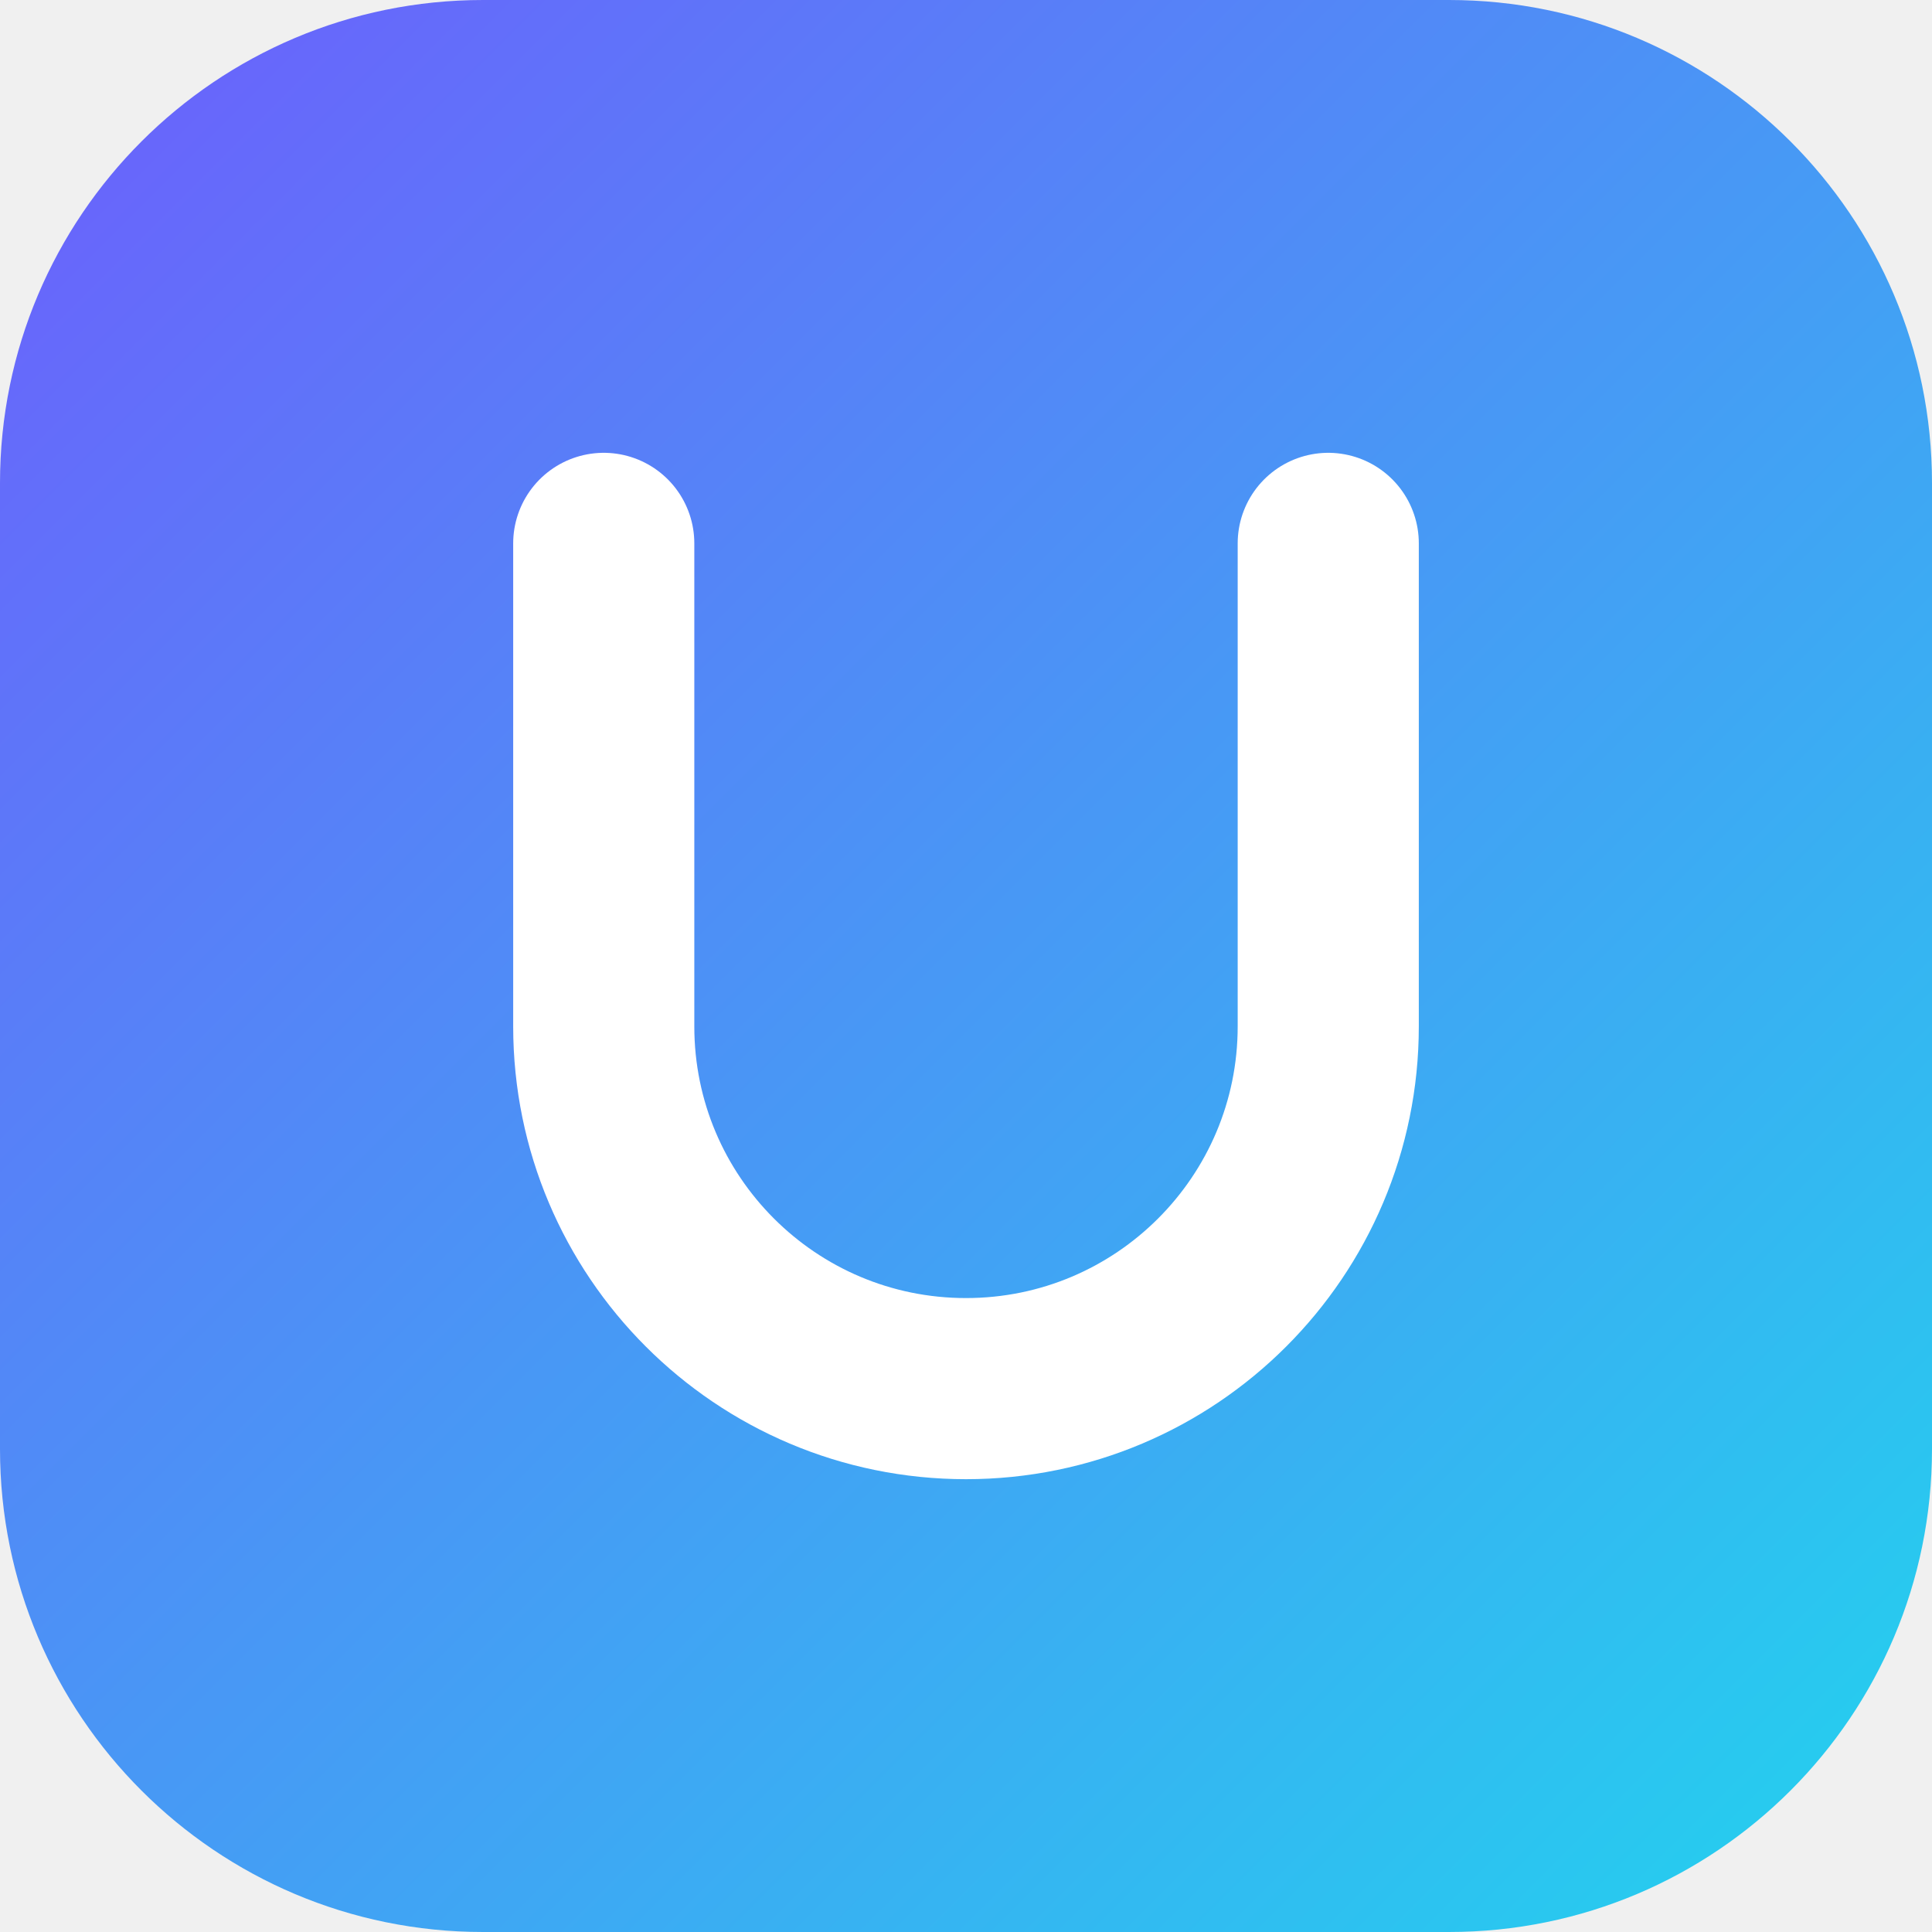
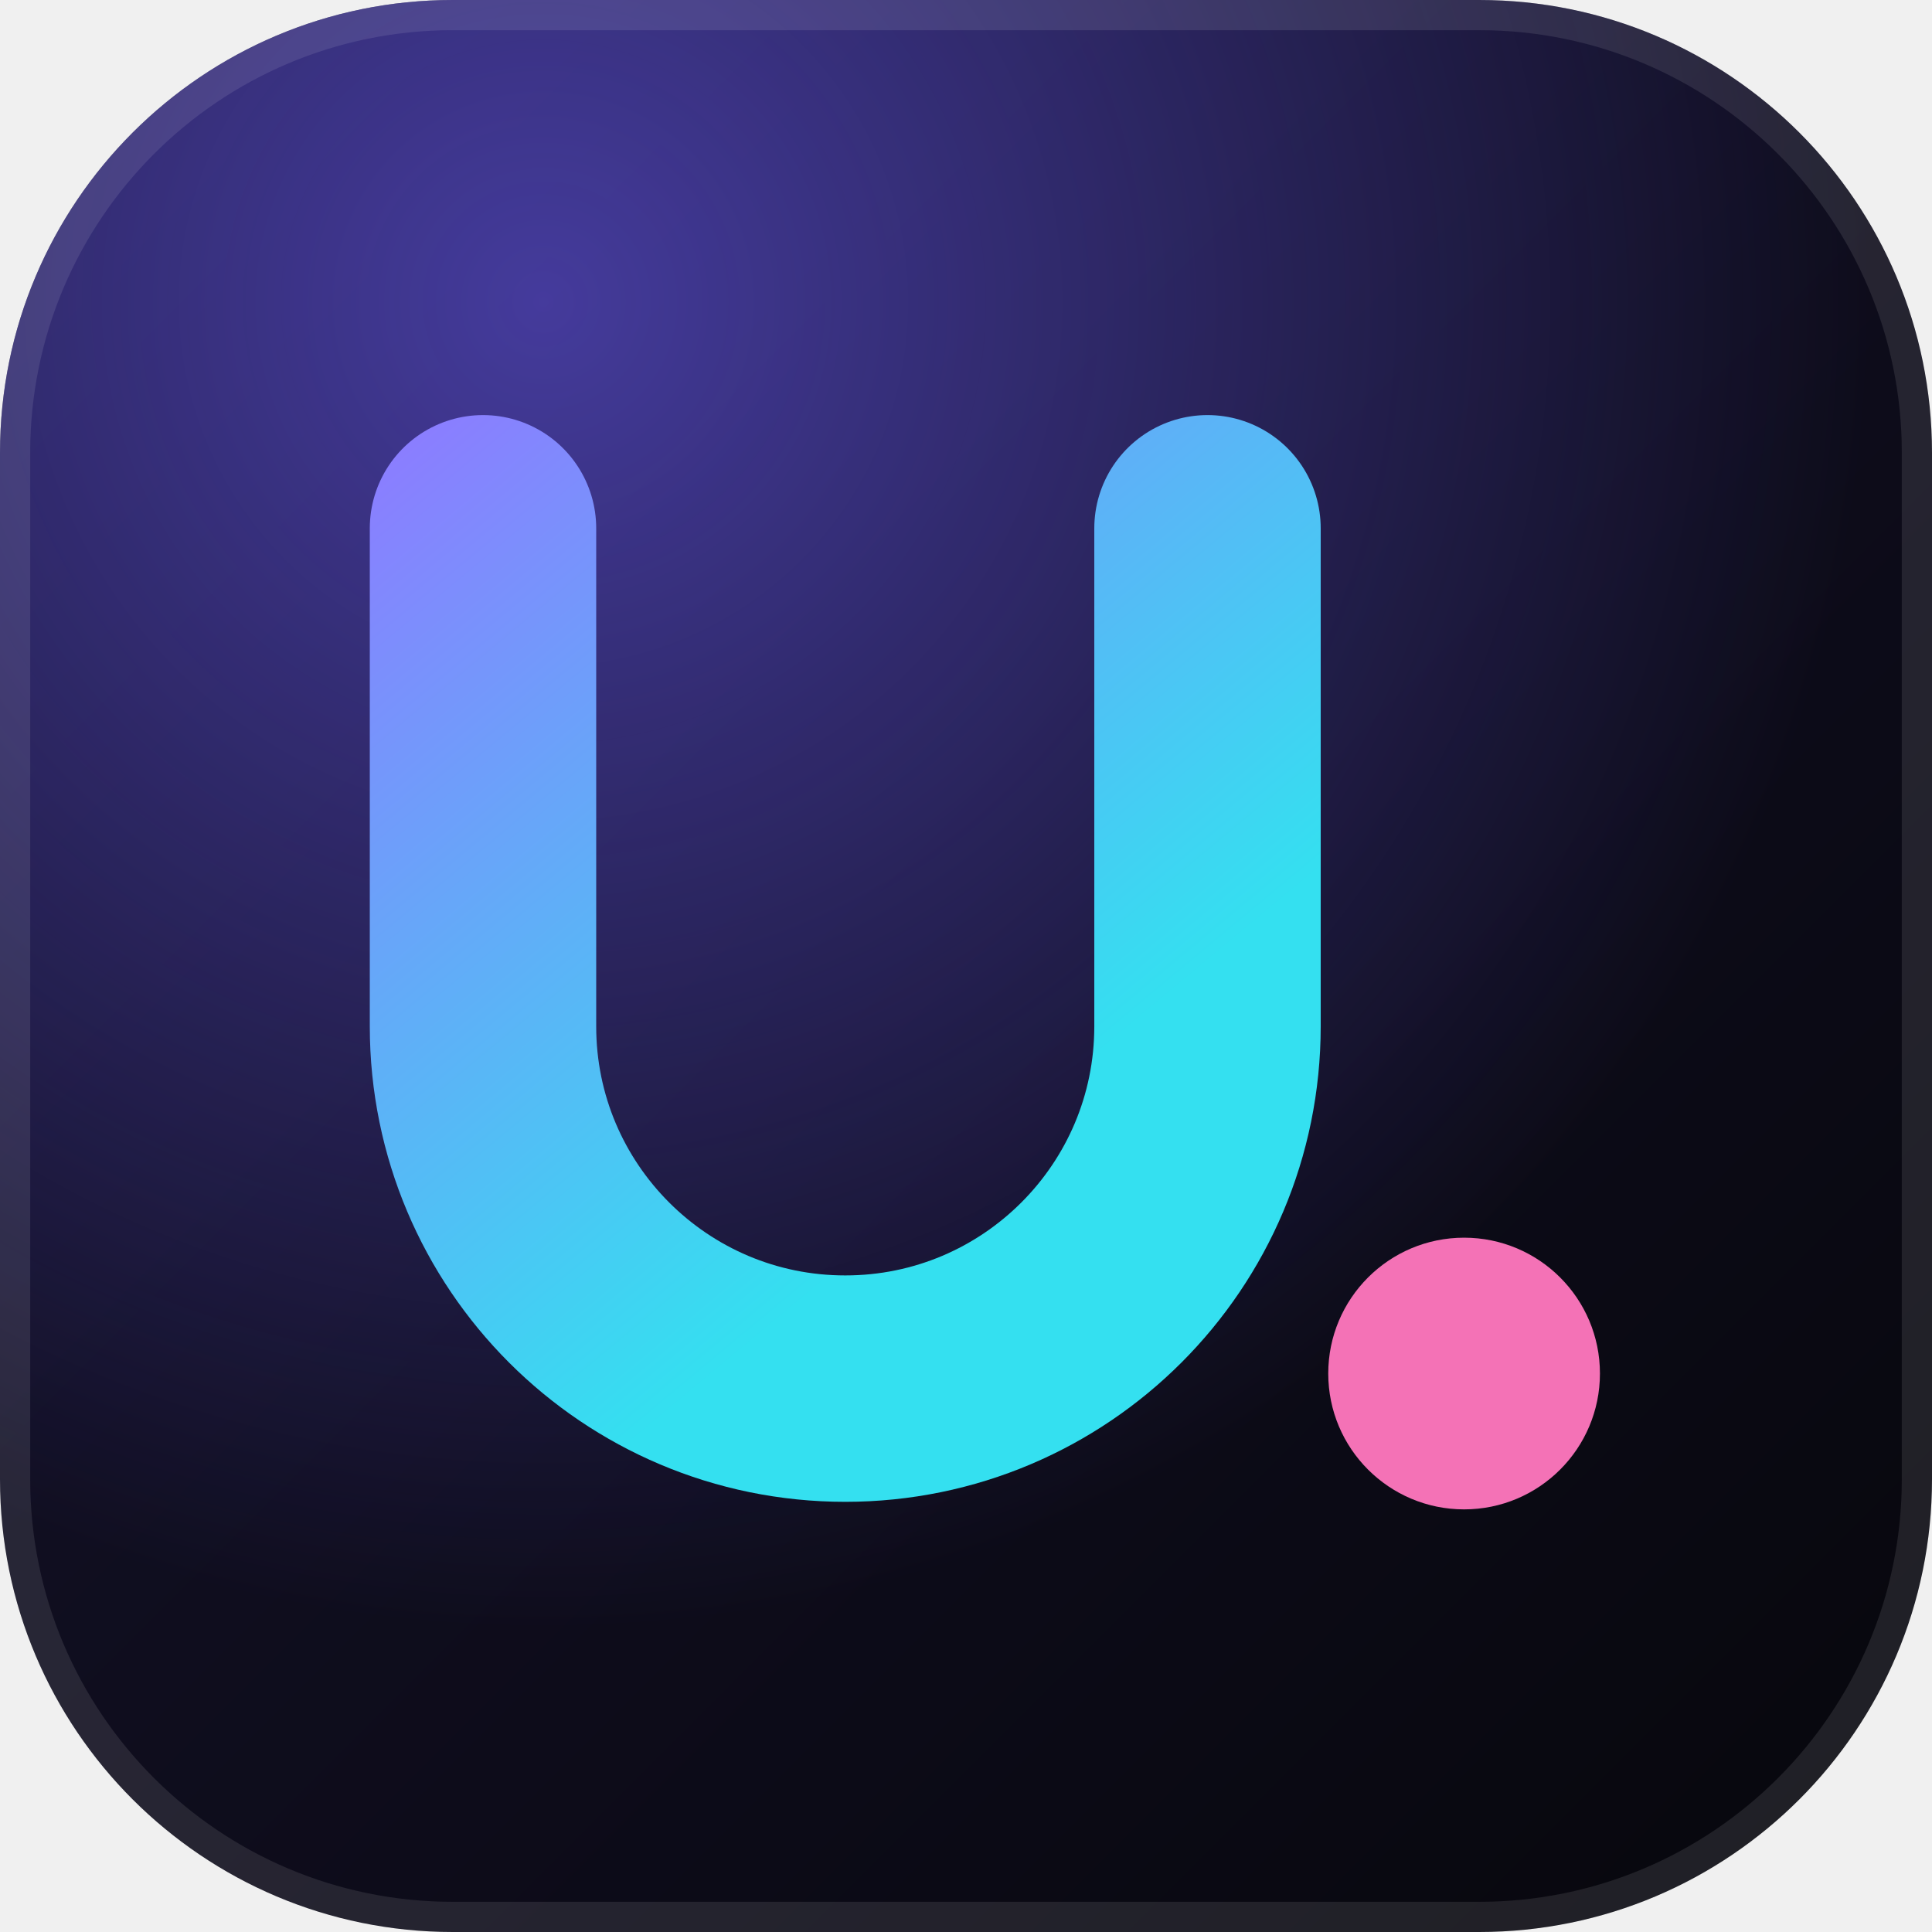
<svg xmlns="http://www.w3.org/2000/svg" width="64" height="64" viewBox="0 0 64 64" fill="none">
  <defs>
-     <linearGradient id="g" x1="0" y1="0" x2="64" y2="64" gradientUnits="userSpaceOnUse">
-       <stop stop-color="#6d5efc" />
-       <stop offset="1" stop-color="#22d3ee" />
+     <linearGradient id="bg" x1="0" y1="0" x2="64" y2="64" gradientUnits="userSpaceOnUse">
+       <stop stop-color="#16132e" />
+       <stop offset="1" stop-color="#07070c" />
+     </linearGradient>
+     <radialGradient id="glow" cx="18" cy="10" r="44" gradientUnits="userSpaceOnUse">
+       <stop stop-color="#6d5efc" stop-opacity=".55" />
+       <stop offset="1" stop-color="#6d5efc" stop-opacity="0" />
+     </radialGradient>
+     <linearGradient id="u" x1="14" y1="14" x2="44" y2="50" gradientUnits="userSpaceOnUse">
+       <stop stop-color="#8b7dff" />
+       <stop offset=".65" stop-color="#34e0f0" />
    </linearGradient>
  </defs>
-   <rect width="64" height="64" rx="16" fill="url(#g)" />
-   <path d="M20 18v16a12 12 0 0 0 24 0V18" stroke="#fff" stroke-width="6" stroke-linecap="round" fill="none" />
+   <rect width="64" height="64" rx="15" fill="url(#bg)" />
+   <rect width="64" height="64" rx="15" fill="url(#glow)" />
+   <rect x=".5" y=".5" width="63" height="63" rx="14.5" stroke="#fff" stroke-opacity=".1" />
+   <path d="M16 17.5V34a12 12 0 0 0 24 0V17.5" stroke="url(#u)" stroke-width="7.5" stroke-linecap="round" />
+   <circle cx="48.5" cy="45.5" r="4.5" fill="#f472b6" />
</svg>
